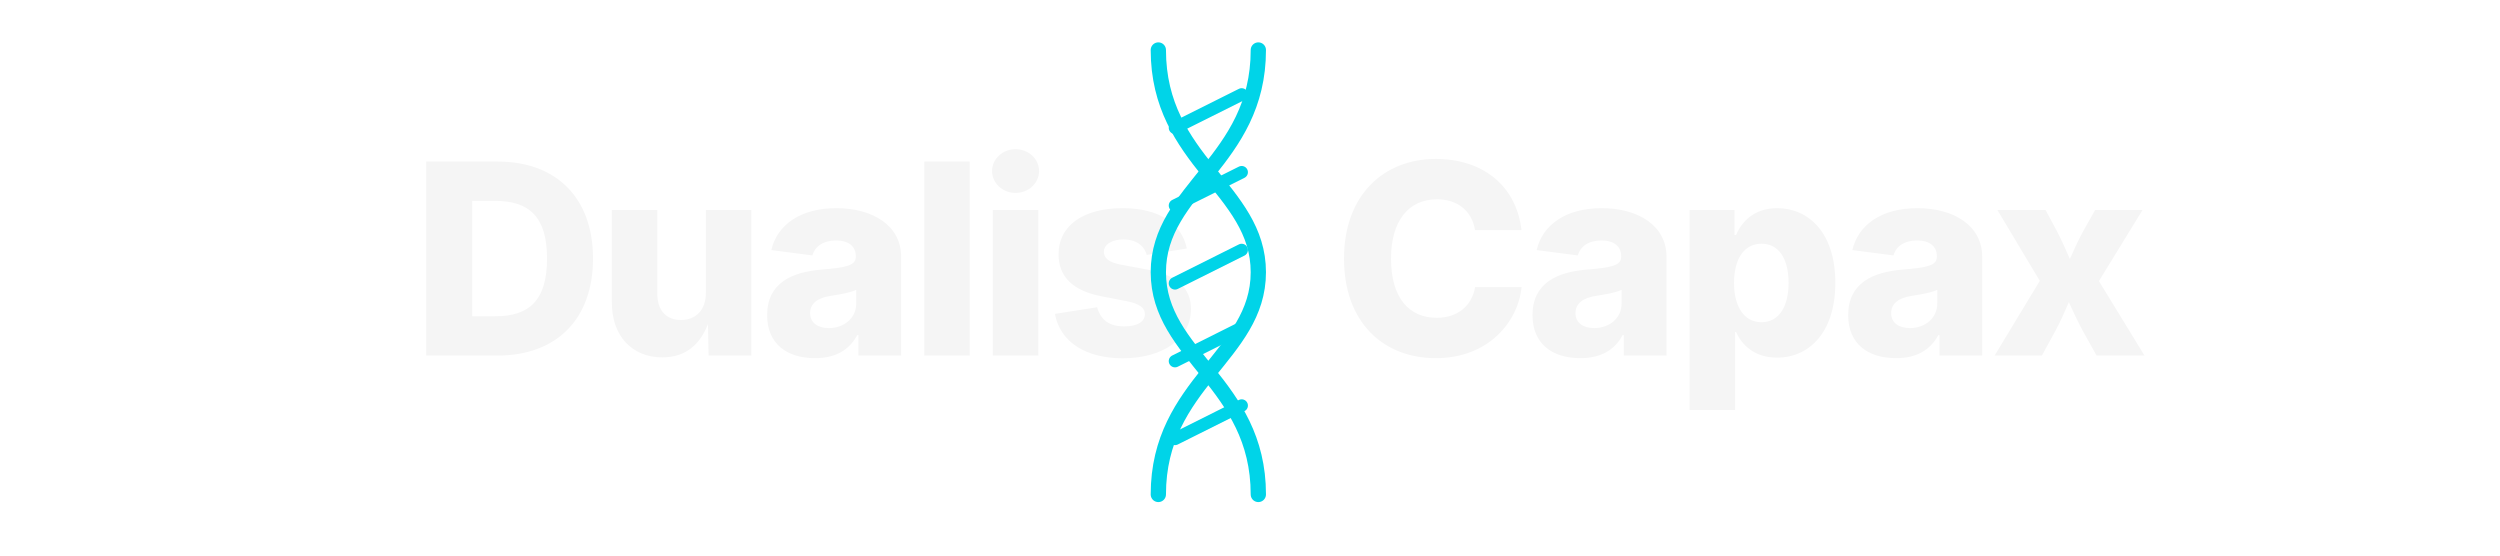
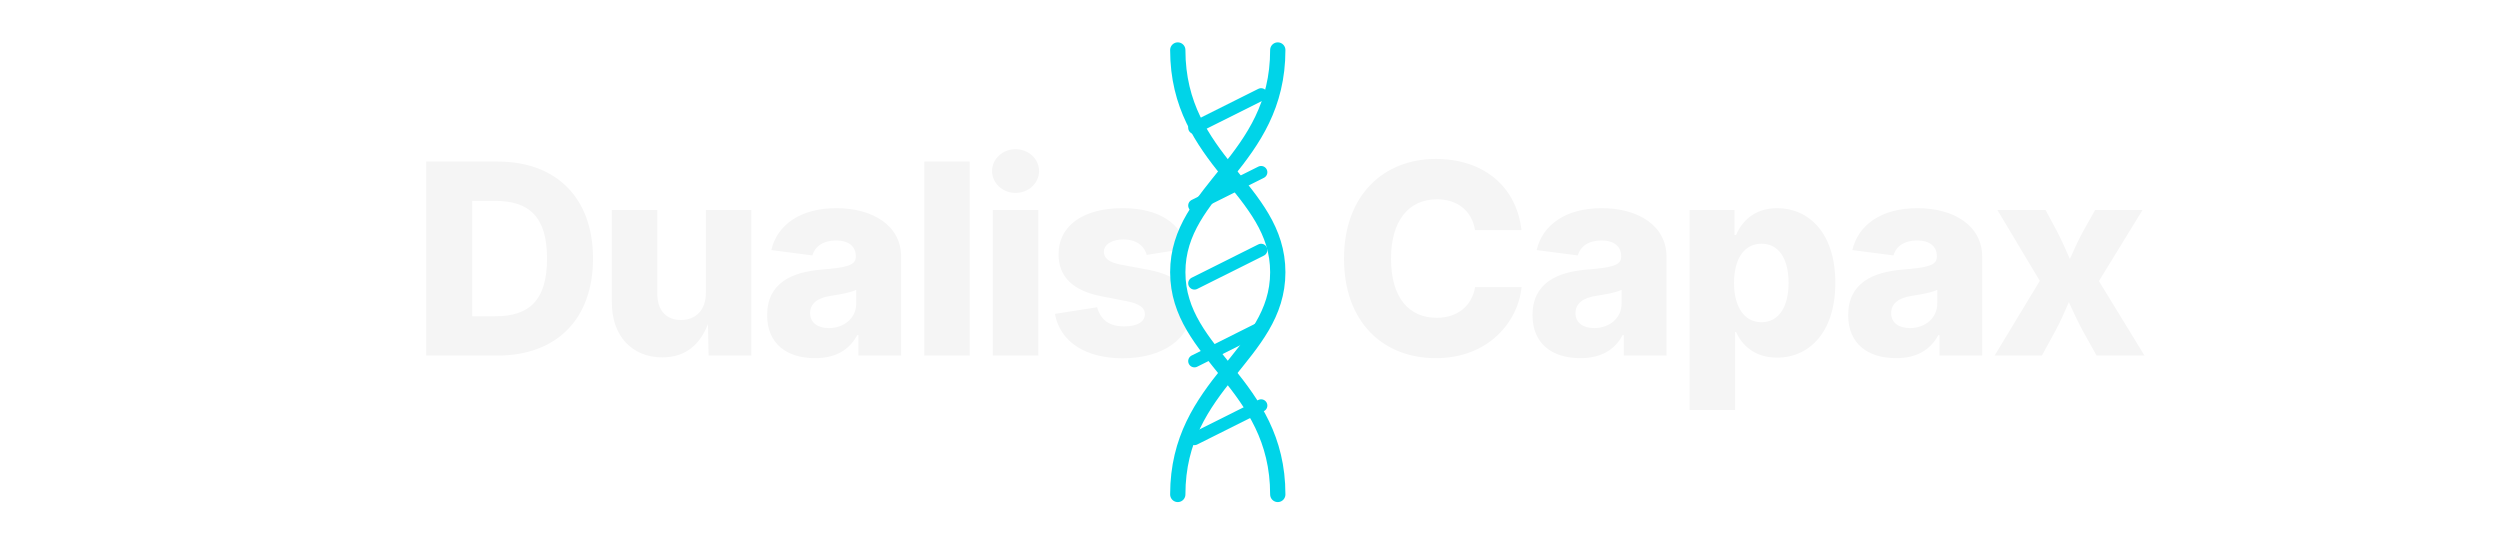
<svg xmlns="http://www.w3.org/2000/svg" viewBox="0 0 900 200" fill="none" role="img" aria-label="DualisCapax">
  <text x="148" y="128" font-family="Inter, Arial, Helvetica, sans-serif" font-size="96" font-weight="800" letter-spacing="-2.5" fill="#f5f5f5">Dualis</text>
-   <g transform="translate(405 18)" fill="none" stroke="#00d4e8" stroke-width="5.5" stroke-linecap="round" stroke-linejoin="round">
+   <g transform="translate(412 18)" fill="none" stroke="#00d4e8" stroke-width="5.5" stroke-linecap="round" stroke-linejoin="round">
    <path d="M 12 160 C 12 120 48 110 48 80 C 48 50 12 40 12 0" />
    <path d="M 48 160 C 48 120 12 110 12 80 C 12 50 48 40 48 0" />
    <line x1="18" y1="140" x2="42" y2="128" stroke-width="4.5" />
    <line x1="18" y1="112" x2="42" y2="100" stroke-width="4.5" />
    <line x1="18" y1="84" x2="42" y2="72" stroke-width="4.5" />
    <line x1="18" y1="56" x2="42" y2="44" stroke-width="4.5" />
    <line x1="18" y1="28" x2="42" y2="16" stroke-width="4.5" />
  </g>
  <text x="480" y="128" font-family="Inter, Arial, Helvetica, sans-serif" font-size="96" font-weight="800" letter-spacing="-2.5" fill="#f5f5f5">Capax</text>
</svg>
